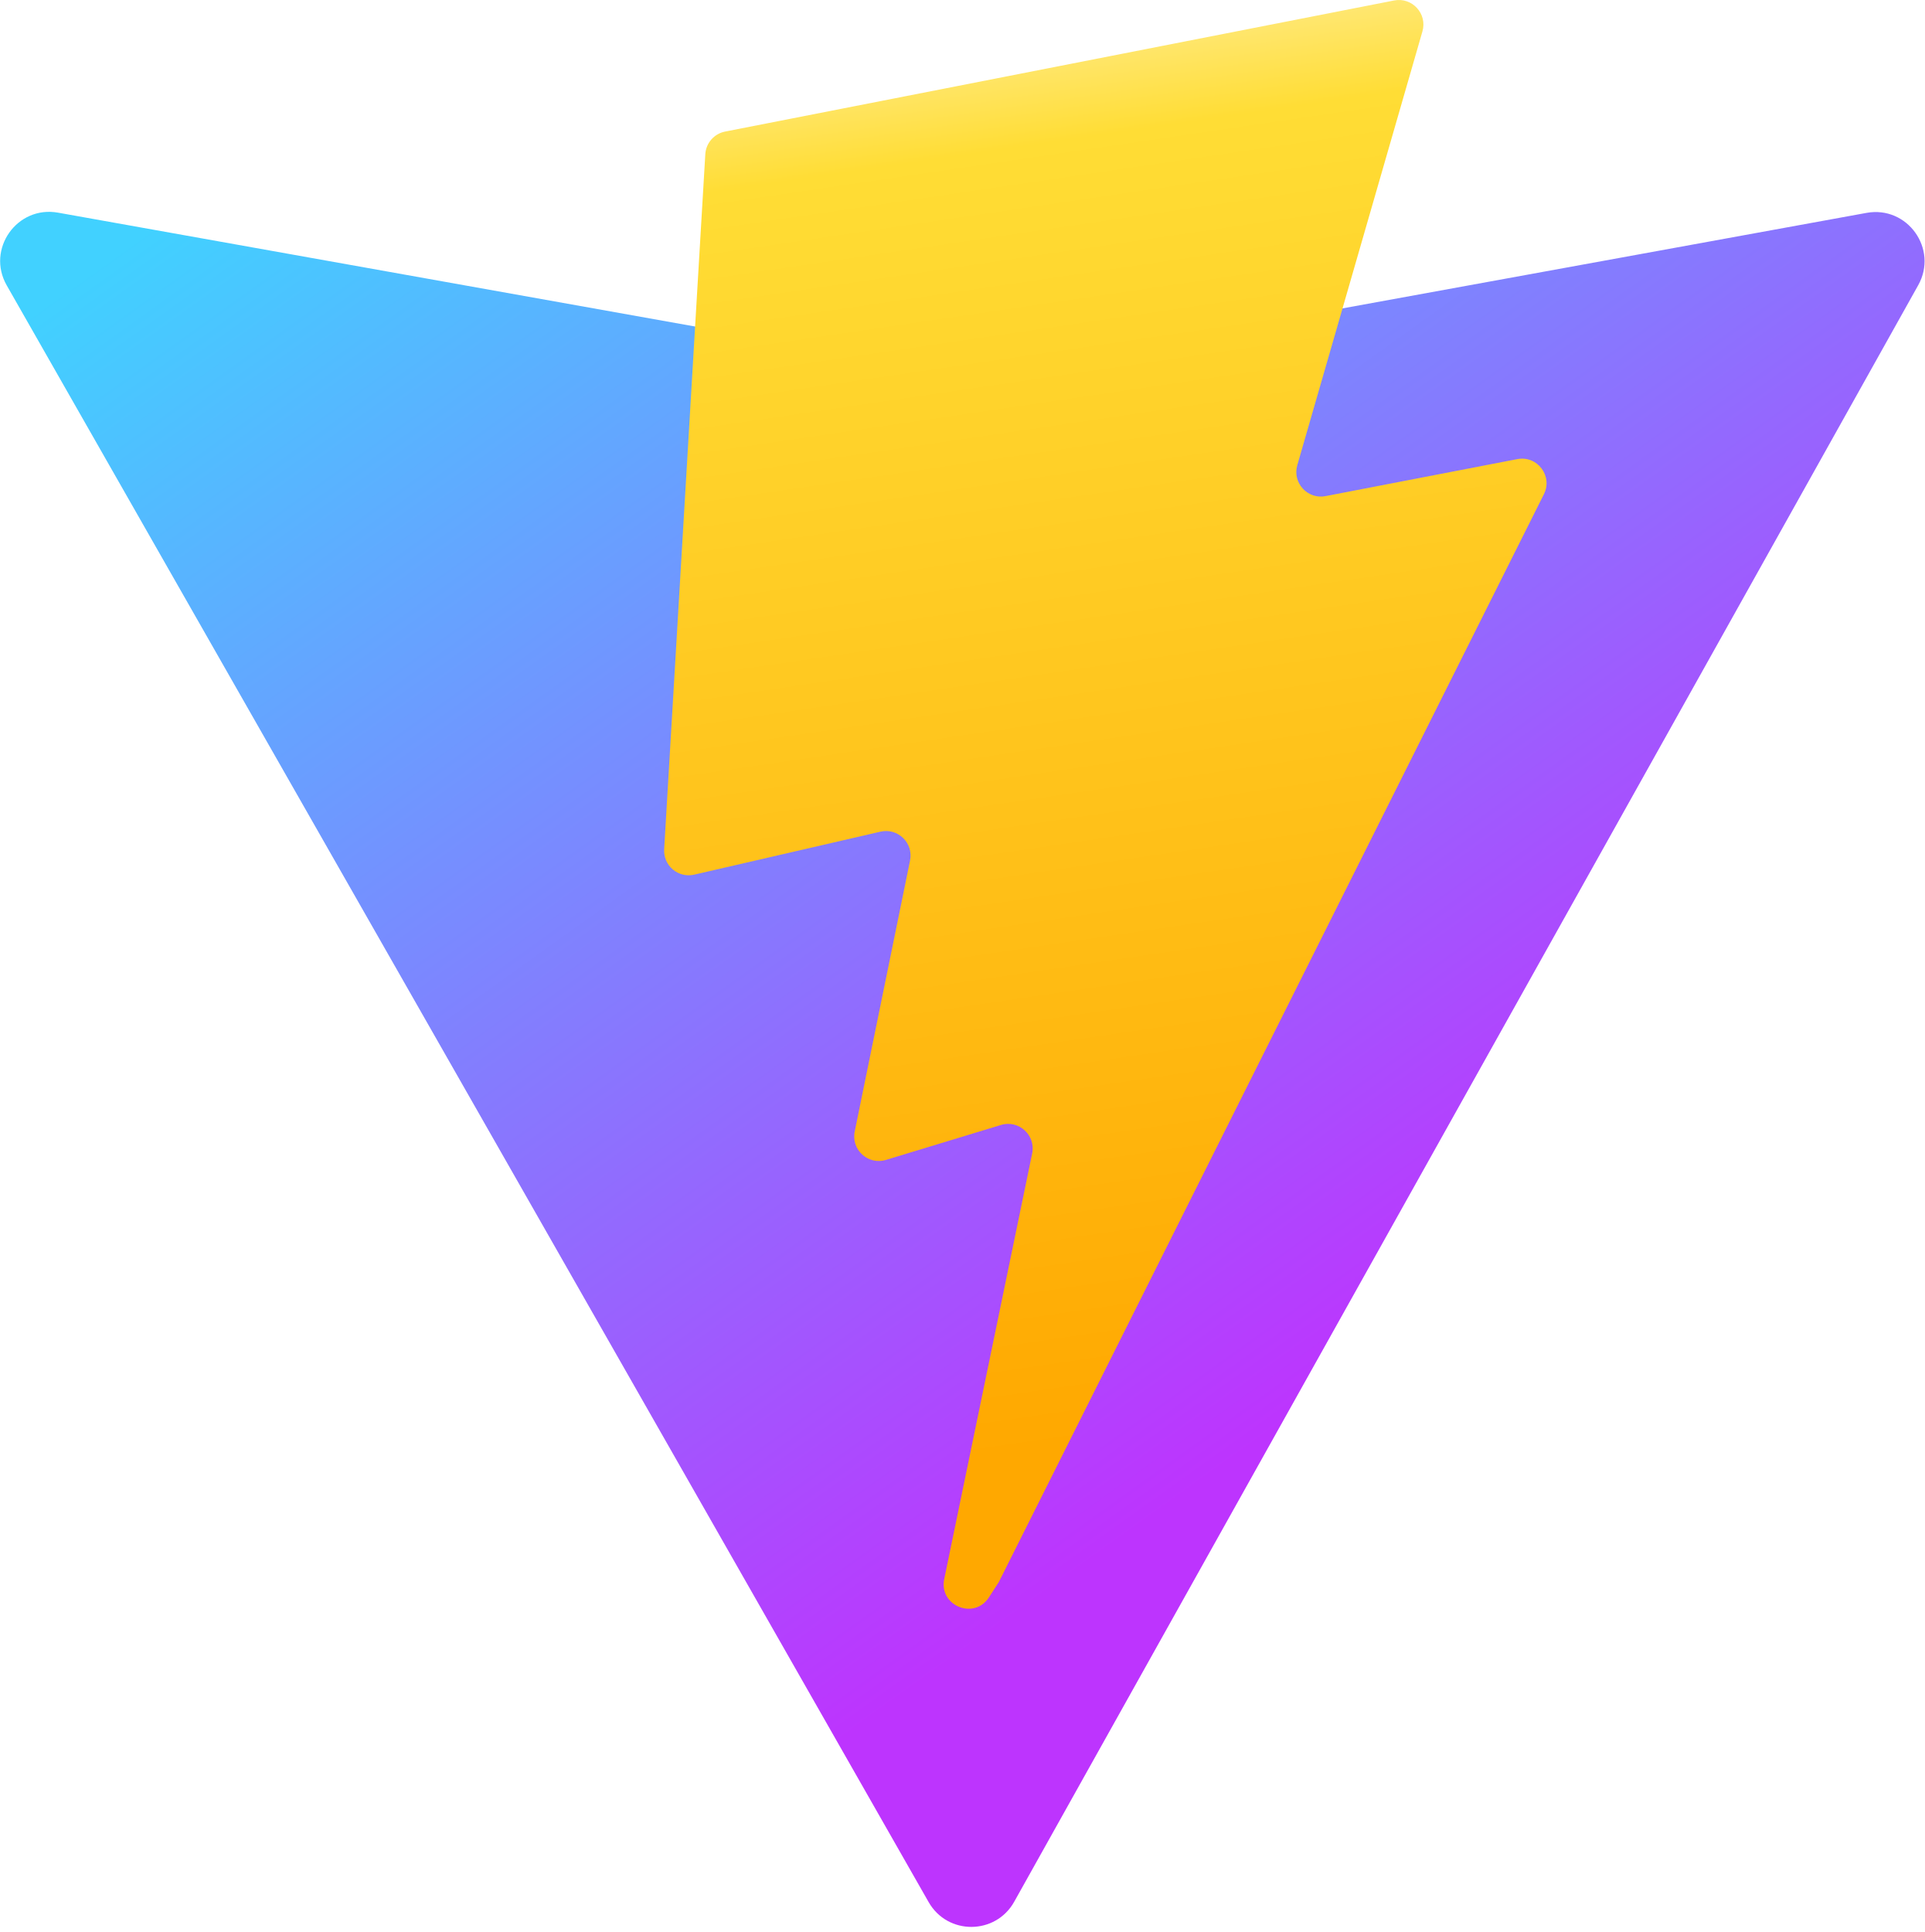
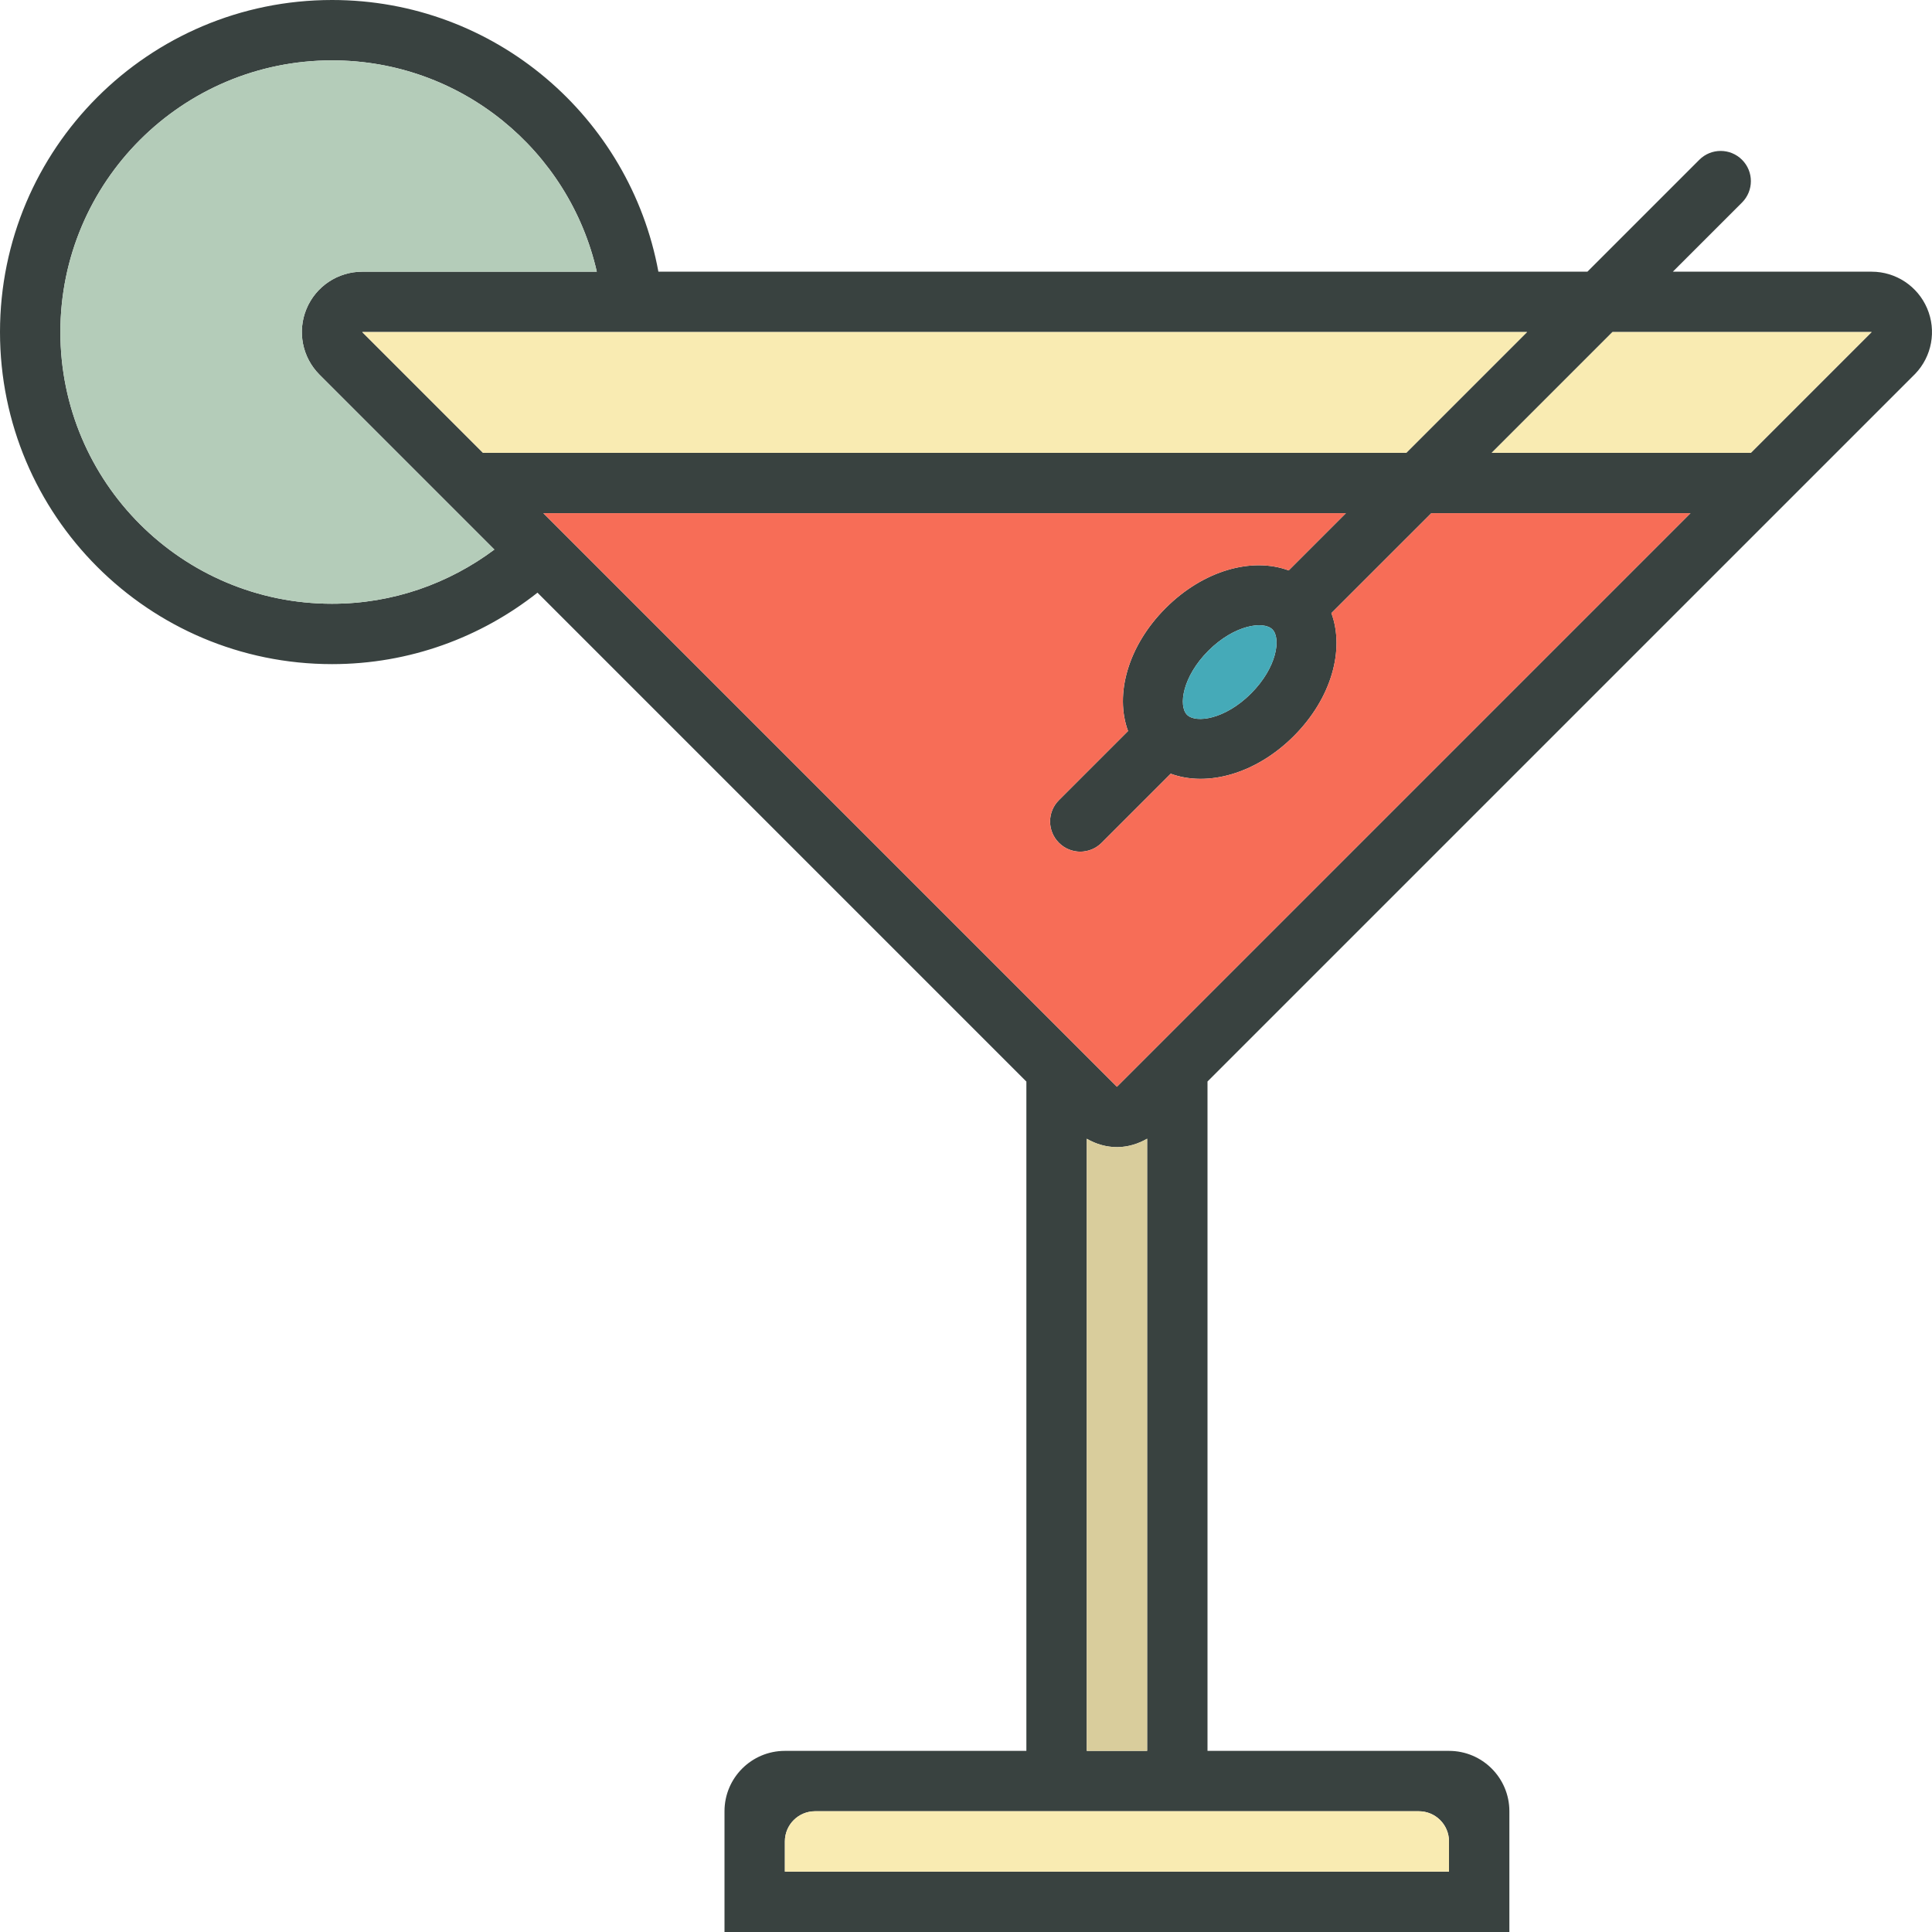
- <svg xmlns="http://www.w3.org/2000/svg" aria-hidden="true" role="img" class="iconify iconify--logos" width="31.88" height="32" preserveAspectRatio="xMidYMid meet" viewBox="0 0 256 257">
-   <defs>
-     <linearGradient id="IconifyId1813088fe1fbc01fb466" x1="-.828%" x2="57.636%" y1="7.652%" y2="78.411%">
-       <stop offset="0%" stop-color="#41D1FF" />
-       <stop offset="100%" stop-color="#BD34FE" />
-     </linearGradient>
-     <linearGradient id="IconifyId1813088fe1fbc01fb467" x1="43.376%" x2="50.316%" y1="2.242%" y2="89.03%">
-       <stop offset="0%" stop-color="#FFEA83" />
-       <stop offset="8.333%" stop-color="#FFDD35" />
-       <stop offset="100%" stop-color="#FFA800" />
-     </linearGradient>
-   </defs>
-   <path fill="url(#IconifyId1813088fe1fbc01fb466)" d="M255.153 37.938L134.897 252.976c-2.483 4.44-8.862 4.466-11.382.048L.875 37.958c-2.746-4.814 1.371-10.646 6.827-9.67l120.385 21.517a6.537 6.537 0 0 0 2.322-.004l117.867-21.483c5.438-.991 9.574 4.796 6.877 9.62Z" />
-   <path fill="url(#IconifyId1813088fe1fbc01fb467)" d="M185.432.063L96.44 17.501a3.268 3.268 0 0 0-2.634 3.014l-5.474 92.456a3.268 3.268 0 0 0 3.997 3.378l24.777-5.718c2.318-.535 4.413 1.507 3.936 3.838l-7.361 36.047c-.495 2.426 1.782 4.5 4.151 3.78l15.304-4.649c2.372-.72 4.652 1.36 4.15 3.788l-11.698 56.621c-.732 3.542 3.979 5.473 5.943 2.437l1.313-2.028l72.516-144.72c1.215-2.423-.88-5.186-3.54-4.672l-25.505 4.922c-2.396.462-4.435-1.77-3.759-4.114l16.646-57.705c.677-2.35-1.37-4.583-3.769-4.113Z" />
+ <svg xmlns="http://www.w3.org/2000/svg" version="1.0" id="Layer_1" width="800px" height="800px" viewBox="0 0 64 64" enable-background="new 0 0 64 64" xml:space="preserve">
+   <g>
+     <path fill="#394240" d="M63.442,12.385c0.556-0.578,0.712-1.432,0.397-2.17C63.525,9.479,62.802,9,62,9h-6.585l2.292-2.291   c0.391-0.393,0.391-1.025,0-1.416c-0.392-0.391-1.024-0.391-1.415,0L52.585,9H21.81C20.868,3.881,16.392,0,11,0   C4.925,0,0,4.924,0,11c0,6.074,4.925,11,11,11c2.571,0,4.932-0.889,6.805-2.367L34,35.828V58h-8c-1.104,0-2,0.895-2,2v4h26v-4   c0-1.105-0.896-2-2-2h-8V35.826L63.442,12.385z M53.415,11H62l-4,4h-8.585L53.415,11z M11,20c-4.971,0-9-4.029-9-9s4.029-9,9-9   c4.282,0,7.859,2.992,8.77,7H12c-0.809,0-1.538,0.486-1.848,1.234s-0.139,1.607,0.434,2.18l5.791,5.791   C14.876,19.326,13.019,20,11,20z M16,15l-4-4h38.585l-4,4H16z M44.585,17l-1.896,1.896c-1.212-0.449-2.822-0.006-4.074,1.246   s-1.694,2.861-1.247,4.074l-2.289,2.289c-0.391,0.391-0.391,1.023,0,1.414s1.023,0.391,1.414,0l2.289-2.289   c1.213,0.447,2.824,0.006,4.076-1.246s1.693-2.863,1.246-4.074L47.415,17H56L37,36L18,17H44.585z M41.443,22.971   c-0.863,0.865-1.833,0.996-2.121,0.707c-0.289-0.289-0.157-1.258,0.706-2.121s1.833-0.996,2.122-0.707   C42.438,21.139,42.307,22.107,41.443,22.971z M38,37.721V58h-2V37.723C36.303,37.898,36.645,38,37,38c0.007,0,0.014,0,0.021,0   C37.369,37.996,37.703,37.893,38,37.721z M47,60c0.553,0,1,0.447,1,1v1H26v-1c0-0.553,0.447-1,1-1H47z" />
+     <path fill="#F76D57" d="M38.614,20.143c-1.252,1.252-1.694,2.861-1.247,4.074l-2.289,2.289c-0.391,0.391-0.391,1.023,0,1.414   s1.023,0.391,1.414,0l2.289-2.289c1.213,0.447,2.824,0.006,4.076-1.246s1.693-2.863,1.246-4.074L47.415,17H56L37,36L18,17h26.585   l-1.896,1.896C41.477,18.447,39.866,18.891,38.614,20.143z" />
+     <path fill="#B4CCB9" d="M11,20c-4.971,0-9-4.029-9-9s4.029-9,9-9c4.282,0,7.859,2.992,8.77,7H12c-0.809,0-1.538,0.486-1.848,1.234   s-0.139,1.607,0.434,2.18l5.791,5.791C14.876,19.326,13.019,20,11,20z" />
+     <g>
+       <polygon fill="#F9EBB2" points="50.585,11 12,11 16,15 46.585,15   " />
+       <path fill="#F9EBB2" d="M36,37.723V58h2V37.721c-0.297,0.172-0.631,0.275-0.979,0.279c-0.007,0-0.014,0-0.021,0    C36.645,38,36.303,37.898,36,37.723z" />
+       <path fill="#F9EBB2" d="M47,60H27c-0.553,0-1,0.447-1,1v1h22v-1C48,60.447,47.553,60,47,60z" />
+       <polygon fill="#F9EBB2" points="53.415,11 49.415,15 58,15 62,11   " />
+     </g>
+     <path opacity="0.15" fill="#231F20" d="M36,37.723V58h2V37.721c-0.297,0.172-0.631,0.275-0.979,0.279c-0.007,0-0.014,0-0.021,0   C36.645,38,36.303,37.898,36,37.723z" />
+     <path fill="#45AAB8" d="M41.443,22.971c-0.863,0.865-1.833,0.996-2.121,0.707c-0.289-0.289-0.157-1.258,0.706-2.121   s1.833-0.996,2.122-0.707C42.438,21.139,42.307,22.107,41.443,22.971z" />
+   </g>
</svg>
